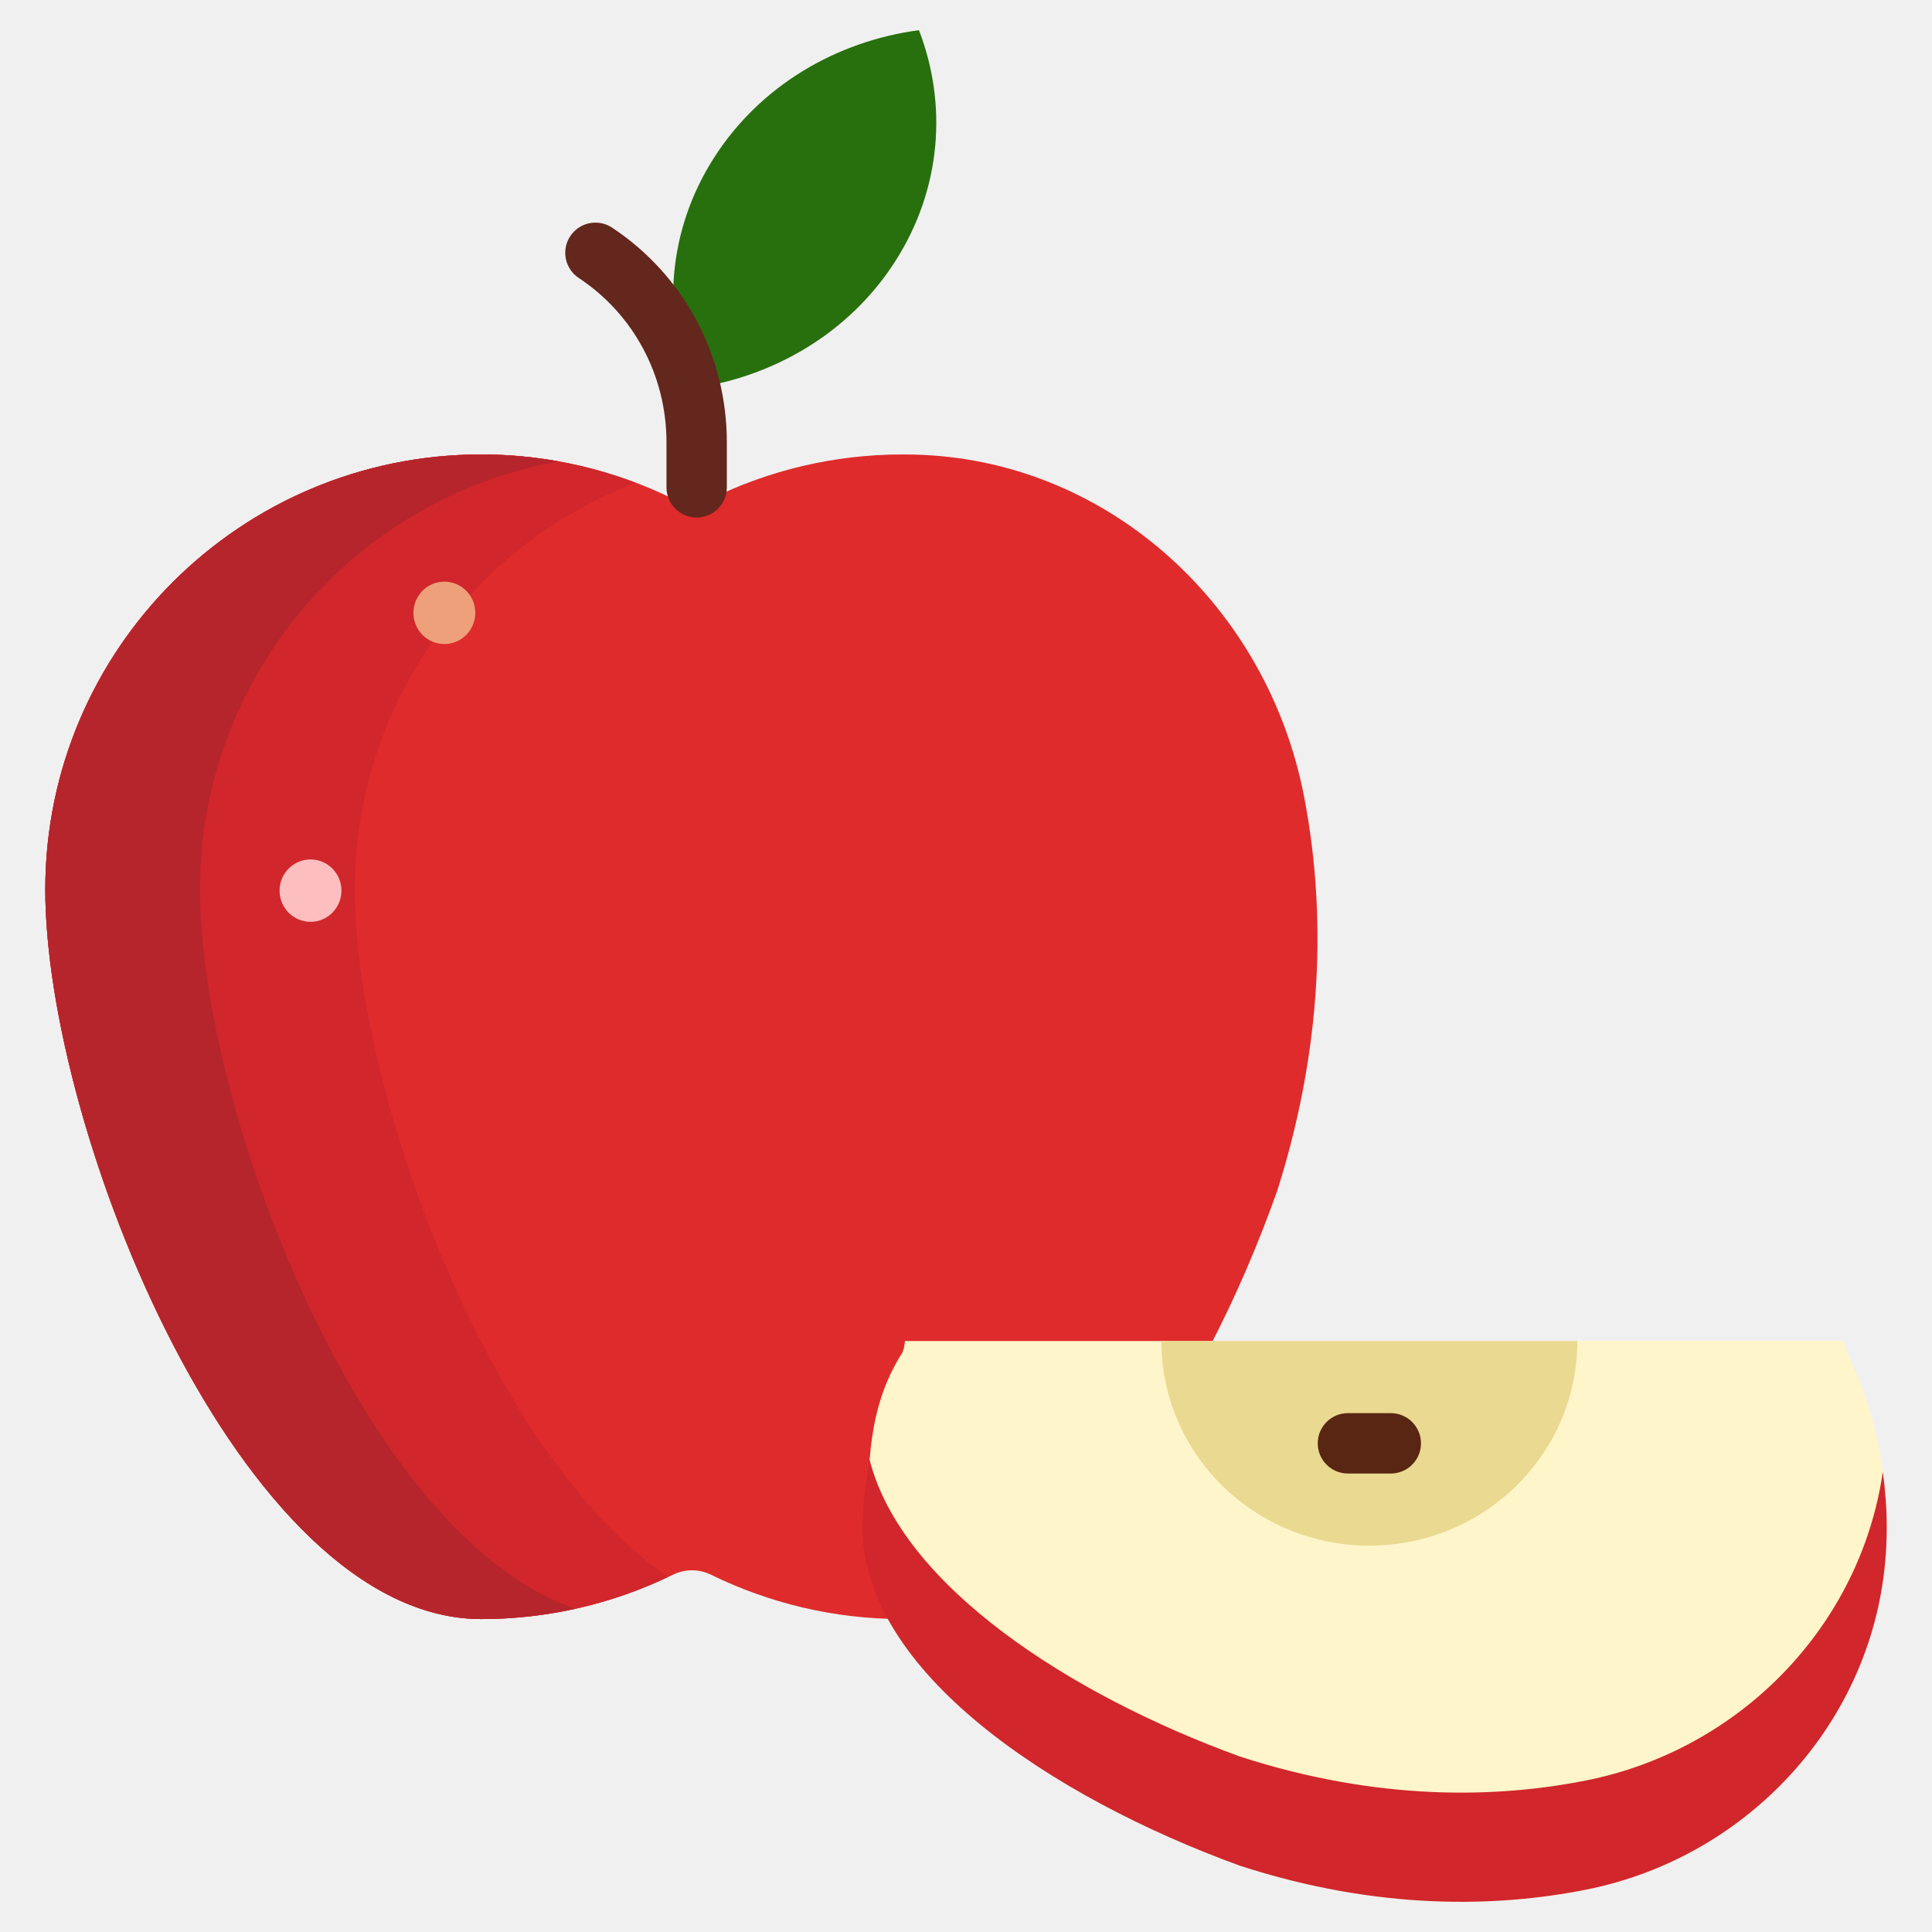
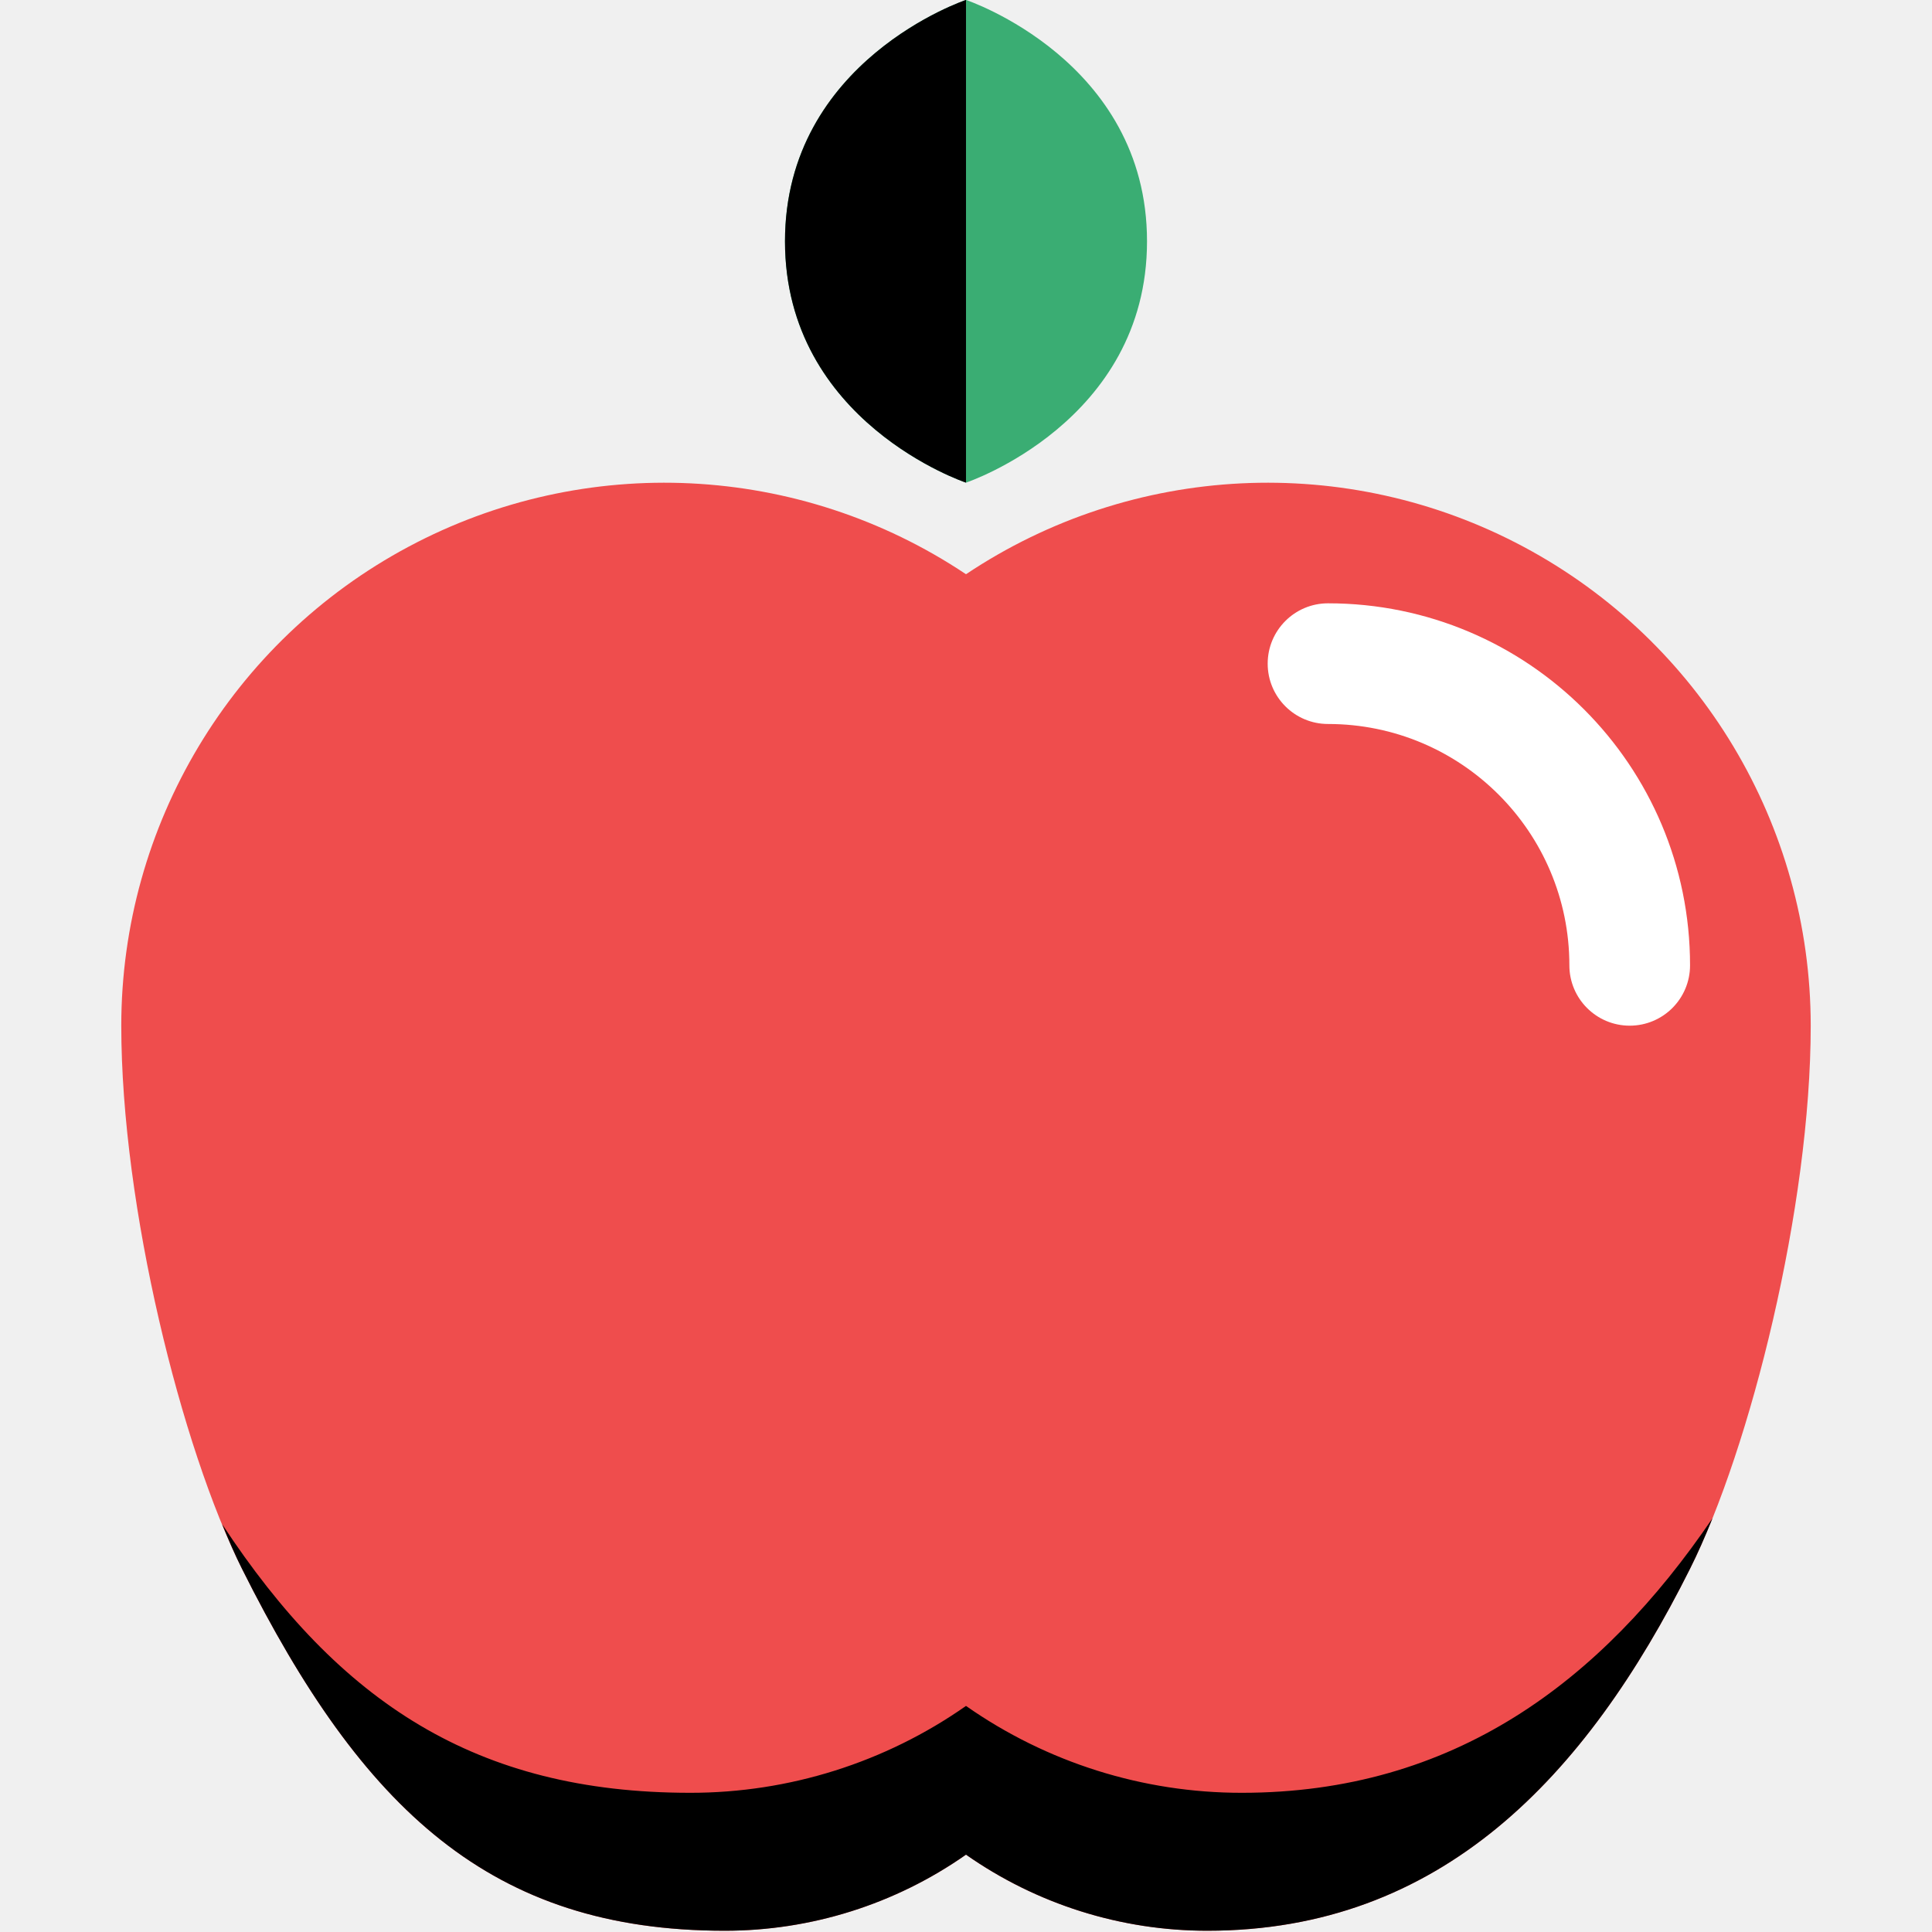
- <svg xmlns="http://www.w3.org/2000/svg" width="800px" height="800px" viewBox="0 0 128 128" version="1.1" xml:space="preserve">
-   <style type="text/css">
- 	.st0{fill:#69A401;}
- 	.st1{fill:#EFE691;}
- 	.st2{fill:#B20000;}
- 	.st3{fill:#DF1801;}
- 	.st4{fill:#F40603;}
- 	.st5{fill:#FFEEEE;}
- 	.st6{fill:#847B3C;}
- 	.st7{fill:#CEB600;}
- 	.st8{fill:#F8CD02;}
- 	.st9{fill:#F7C800;}
- 	.st10{fill:#F6E8B9;}
- 	.st11{fill:#F6E9CA;}
- 	.st12{fill:#CF8A11;}
- 	.st13{fill:#286F0D;}
- 	.st14{fill:#63271D;}
- 	.st15{fill:#EB8102;}
- 	.st16{fill:#E37303;}
- 	.st17{fill:#D97102;}
- 	.st18{fill:#BF6302;}
- 	.st19{fill:#EA9735;}
- 	.st20{fill:#3E1A01;}
- 	.st21{fill:#C96A0A;}
- 	.st22{fill:#CE2335;}
- 	.st23{fill:#C0242D;}
- 	.st24{fill:#BA1A23;}
- 	.st25{fill:#F9DCC7;}
- 	.st26{fill:#DBE2CE;}
- 	.st27{fill:#7D4B12;}
- 	.st28{fill:#75480C;}
- 	.st29{fill:#66410C;}
- 	.st30{fill:#88550D;}
- 	.st31{fill:#FFFEE9;}
- 	.st32{fill:#9B9F1A;}
- 	.st33{fill:#F6E177;}
- 	.st34{fill:#443A00;}
- 	.st35{fill:#305209;}
- 	.st36{fill:#7F7C04;}
- 	.st37{fill:#BAB424;}
- 	.st38{fill:#F7CF43;}
- 	.st39{fill:#DE940E;}
- 	.st40{fill:#5F570A;}
- 	.st41{fill:#175424;}
- 	.st42{fill:#215B25;}
- 	.st43{fill:#1B5020;}
- 	.st44{fill:#C0F9C0;}
- 	.st45{fill:#F3DA78;}
- 	.st46{fill:#BC441C;}
- 	.st47{fill:#148E2E;}
- 	.st48{fill:#283767;}
- 	.st49{fill:#425285;}
- 	.st50{fill:#CFDFFF;}
- 	.st51{fill:#1F2C55;}
- 	.st52{fill:#776220;}
- 	.st53{fill:#90236B;}
- 	.st54{fill:#5D1A47;}
- 	.st55{fill:#99499A;}
- 	.st56{fill:#FCCAFA;}
- 	.st57{fill:#917C31;}
- 	.st58{fill:#F4C435;}
- 	.st59{fill:#F1BC02;}
- 	.st60{fill:#F0B102;}
- 	.st61{fill:#F1F7BA;}
- 	.st62{fill:#E3DCB9;}
- 	.st63{fill:#BD6800;}
- 	.st64{fill:#E19704;}
- 	.st65{fill:#B2CA2B;}
- 	.st66{fill:#AFC20F;}
- 	.st67{fill:#B9CB00;}
- 	.st68{fill:#E5F392;}
- 	.st69{fill:#F78202;}
- 	.st70{fill:#F79613;}
- 	.st71{fill:#331F07;}
- 	.st72{fill:#402B16;}
- 	.st73{fill:#669404;}
- 	.st74{fill:#F58E13;}
- 	.st75{fill:#D87117;}
- 	.st76{fill:#216604;}
- 	.st77{fill:#286D08;}
- 	.st78{fill:#C8C625;}
- 	.st79{fill:#2C441F;}
- 	.st80{fill:#F1E6BF;}
- 	.st81{fill:#F2BE2E;}
- 	.st82{fill:#BF8F33;}
- 	.st83{fill:#568804;}
- 	.st84{fill:#669614;}
- 	.st85{fill:#688E0C;}
- 	.st86{fill:#4C7005;}
- 	.st87{fill:#A0CA49;}
- 	.st88{fill:#99BD70;}
- 	.st89{fill:#78AA25;}
- 	.st90{fill:#4B7C23;}
- 	.st91{fill:#EADBC8;}
- 	.st92{fill:#F0D5B0;}
- 	.st93{fill:#DF2B2B;}
- 	.st94{fill:#D1262C;}
- 	.st95{fill:#B7252C;}
- 	.st96{fill:#46670C;}
- 	.st97{fill:#F49D5B;}
- 	.st98{fill:#F57A55;}
- 	.st99{fill:#F1C3A7;}
- 	.st100{fill:#CC0917;}
- 	.st101{fill:#DC1035;}
- 	.st102{fill:#9BAC0F;}
- 	.st103{fill:#667A1D;}
- 	.st104{fill:#7A9D18;}
- 	.st105{fill:#F6F7E6;}
- 	.st106{fill:#F0194D;}
- 	.st107{fill:#362420;}
- 	.st108{fill:#530618;}
- 	.st109{fill:#44041A;}
- 	.st110{fill:#490419;}
- 	.st111{fill:#F8A459;}
- 	.st112{fill:#871B22;}
- 	.st113{fill:#600613;}
- 	.st114{fill:#F8C790;}
- 	.st115{fill:#447832;}
- 	.st116{fill:#7C473D;}
- 	.st117{fill:#441432;}
- 	.st118{fill:#51163F;}
- 	.st119{fill:#5B1A41;}
- 	.st120{fill:#FCEBF9;}
- 	.st121{fill:#ECE5CE;}
- 	.st122{fill:#BC3E2C;}
- 	.st123{fill:#A60F26;}
- 	.st124{fill:#C61632;}
- 	.st125{fill:#BD1331;}
- 	.st126{fill:#F8B772;}
- 	.st127{fill:#F7DDAC;}
- 	.st128{fill:#850E11;}
- 	.st129{fill:#191200;}
- 	.st130{fill:#553D2D;}
- 	.st131{fill:#F9E2D2;}
- 	.st132{fill:#CA8937;}
- 	.st133{fill:#462D16;}
- 	.st134{fill:#6D8916;}
- 	.st135{fill:#96B54E;}
- 	.st136{fill:#E3E2DE;}
- 	.st137{fill:#261811;}
- 	.st138{fill:#525C11;}
- 	.st139{fill:#14581E;}
- 	.st140{fill:#3D7712;}
- 	.st141{fill:#9BC148;}
- 	.st142{fill:#E22434;}
- 	.st143{fill:#C6DD9E;}
- 	.st144{fill:#F89A07;}
- 	.st145{fill:#F7A410;}
- 	.st146{fill:#F8AB19;}
- 	.st147{fill:#F7B81C;}
- 	.st148{fill:#E5870A;}
- 	.st149{fill:#97A304;}
- 	.st150{fill:#A88C5C;}
- 	.st151{fill:#ADC21E;}
- 	.st152{fill:#A3BA0B;}
- 	.st153{fill:#8D9E08;}
- 	.st154{fill:#E0DAB9;}
- 	.st155{fill:#684219;}
- 	.st156{fill:#777F05;}
- 	.st157{fill:#F2E9C4;}
- 	.st158{fill:#CBB465;}
- 	.st159{fill:#FFF5CA;}
- 	.st160{fill:#E52828;}
- 	.st161{fill:#F87302;}
- 	.st162{fill:#FF7B22;}
- 	.st163{fill:#FC7F10;}
- 	.st164{fill:#F8A200;}
- 	.st165{fill:#F8DC91;}
- 	.st166{fill:#FFFFFF;}
- 	.st167{fill:#F5D7D5;}
- 	.st168{fill:#EDA07A;}
- 	.st169{fill:#FCBEBE;}
- 	.st170{fill:#EAD991;}
- 	.st171{fill:#582612;}
- </style>
-   <g id="_x33_0_Mulberry" />
-   <g id="_x32_9_Star_Fruit" />
-   <g id="_x32_8_Apricot" />
-   <g id="_x32_7_Litchi" />
-   <g id="_x32_6_Kiwi" />
-   <g id="_x32_5_Jackfruit" />
-   <g id="_x32_4_Avacado" />
-   <g id="_x32_3_Blueberry" />
-   <g id="_x32_2_Purple_Grapes" />
-   <g id="_x32_1_Melon" />
-   <g id="_x32_0_Green_Grapes" />
-   <g id="_x31_9_Papaya" />
-   <g id="_x31_8_Pineapple" />
-   <g id="_x31_7_Banana" />
-   <g id="_x31_6_Tender_Coconut" />
-   <g id="_x31_5_Strawberry" />
-   <g id="_x31_4_Dragon_Fruit" />
-   <g id="_x31_3_Plum" />
-   <g id="_x31_2_Fig" />
-   <g id="_x31_1_Peach" />
-   <g id="_x31_0_Cherry" />
-   <g id="_x30_9_Sapota" />
-   <g id="_x30_8_Custard_Apple" />
-   <g id="_x30_7_Watermelon" />
-   <g id="_x30_6_Mango" />
-   <g id="_x30_5_Pear" />
-   <g id="_x30_4_Guava" />
-   <g id="_x30_3_Pomegranate" />
-   <g id="_x30_2_Orange" />
-   <g id="_x30_1_Apple">
-     <g id="XMLID_795_">
-       <g id="XMLID_794_">
-         <path class="st93" d="M84.634,78.852c-5.039,14.218-14.271,28.415-24.831,28.415     c-4.559,0-8.868-1.061-12.701-2.94c-0.793-0.388-1.72-0.388-2.512,0c-3.834,1.879-8.142,2.94-12.701,2.94     C15.934,107.267,3,74.859,3,58.937c0-15.922,12.934-28.829,28.888-28.829c4.56,0,8.868,1.061,12.702,2.94     c0.792,0.388,1.719,0.388,2.511,0c3.834-1.879,8.142-2.94,12.702-2.94c0.448,0,0.894,0.01,1.337,0.03     c12.525,0.57,22.843,10.149,25.255,22.623C87.672,59.362,87.962,68.327,84.634,78.852z" id="XMLID_765_" />
-         <path class="st13" d="M47.297,10.465c-3.058,4.796-3.434,10.402-1.551,15.28     c5.454-0.724,10.529-3.669,13.586-8.465S62.766,6.878,60.883,2C55.429,2.724,50.354,5.669,47.297,10.465z" id="XMLID_764_" />
-         <path class="st14" d="M46.156,34.288c-1.104,0-2-0.896-2-2v-2.984c0-4.411-2.172-8.481-5.811-10.887     c-0.921-0.609-1.174-1.85-0.565-2.771c0.61-0.921,1.852-1.174,2.771-0.565c4.762,3.149,7.604,8.466,7.604,14.224v2.984     C48.156,33.392,47.261,34.288,46.156,34.288z" />
-         <path class="st94" d="M23.504,58.937c0-12.312,7.737-22.816,18.62-26.948c-3.183-1.208-6.629-1.881-10.237-1.881     C15.934,30.107,3,43.015,3,58.937c0,15.922,12.934,48.33,28.888,48.33c4.432,0,8.623-1.009,12.374-2.79     C32.268,96.295,23.504,72.041,23.504,58.937z" id="XMLID_77_" />
-         <path class="st95" d="M13.252,58.937c0-14.178,10.259-25.958,23.771-28.369c-1.667-0.3-3.382-0.46-5.135-0.46     C15.934,30.107,3,43.015,3,58.937c0,15.922,12.934,48.33,28.888,48.33c2.15,0,4.241-0.244,6.256-0.69     C24.082,101.857,13.252,73.505,13.252,58.937z" id="XMLID_58_" />
-         <ellipse class="st168" cx="29.44" cy="40.603" id="XMLID_53_" rx="2.05" ry="2.067" />
-         <ellipse class="st169" cx="20.572" cy="59.007" id="XMLID_54_" rx="2.05" ry="2.067" />
-       </g>
-       <g id="XMLID_793_">
-         <path class="st159" d="M105.078,125.195c10.97-2.179,19.394-11.499,19.895-22.813     c0.018-0.4,0.027-0.803,0.027-1.208c0-4.119-0.933-8.011-2.585-11.474c-0.129-0.271-0.194-0.561-0.225-0.853H59.955     c-0.031,0.293-0.065,0.6-0.225,0.854c-2.23,3.549-2.23,7.368-2.23,11.487c0,9.539,12.13,17.865,24.634,22.416     C91.39,126.61,99.273,126.348,105.078,125.195z" id="XMLID_798_" />
-         <path class="st170" d="M90.724,102.403c7.61,0,13.78-6.069,13.78-13.556h-27.56     C76.944,96.333,83.113,102.403,90.724,102.403z" id="XMLID_801_" />
-         <path class="st171" d="M92.144,97.625C92.143,97.625,92.143,97.625,92.144,97.625l-2.841-0.001c-1.104,0-2-0.896-1.999-2.001     c0-1.104,0.896-1.999,2-1.999c0,0,0,0,0.001,0l2.84,0.001c1.104,0,2,0.896,1.999,2.001C94.143,96.73,93.248,97.625,92.144,97.625     z" />
-         <path class="st94" d="M105.078,117.961c-5.805,1.153-13.688,1.415-22.945-1.591     c-11.255-4.097-22.386-11.304-24.519-19.651c-0.239,1.435-0.47,2.949-0.47,4.455c0,9.539,12.485,17.878,24.989,22.43     c9.256,3.006,17.139,2.744,22.945,1.591c10.97-2.179,19.394-11.499,19.895-22.813c0.018-0.4,0.027-0.803,0.027-1.208     c0-1.244-0.095-2.465-0.259-3.663C123.26,107.74,115.273,115.936,105.078,117.961z" id="XMLID_59_" />
-       </g>
-     </g>
-   </g>
+ <svg xmlns="http://www.w3.org/2000/svg" width="800px" height="800px" viewBox="0 0 1024 1024" class="icon" version="1.1">
+   <path d="M959.72 543.628a287.82 287.82 0 0 0-447.72-239.274 287.82 287.82 0 0 0-447.72 239.274c0 95.94 31.98 223.86 63.96 287.82 63.96 127.92 132.237 191.88 255.84 191.88a222.517 222.517 0 0 0 127.92-40.327 222.517 222.517 0 0 0 127.92 40.327c123.603 0 200.547-81.325 255.84-191.88 31.98-63.96 63.96-191.88 63.96-287.82z" fill="#EF4D4D" />
+   <path d="M658.181 950.222A254.241 254.241 0 0 1 512 904.171a254.241 254.241 0 0 1-146.181 46.051c-113.497 0-185.964-48.002-248.069-142.343 3.454 8.475 6.972 16.566 10.489 23.569 63.96 127.92 132.237 191.88 255.84 191.88a222.517 222.517 0 0 0 127.92-40.327 222.517 222.517 0 0 0 127.92 40.327c123.603 0 200.547-81.325 255.84-191.88 3.998-7.963 7.963-16.949 11.897-26.735-59.163 87.05-137.546 145.509-249.476 145.509z" fill="" />
+   <path d="M512 255.808s95.94-31.98 95.94-127.92-95.94-127.92-95.94-127.92-95.94 31.98-95.94 127.92 95.94 127.92 95.94 127.92z" fill="#3AAD73" />
+   <path d="M512-0.032s-95.94 31.98-95.94 127.92 95.94 127.92 95.94 127.92v-255.84z" fill="" />
+   <path d="M703.88 319.768a31.98 31.98 0 1 0 0 63.96 127.92 127.92 0 0 1 127.92 127.92 31.98 31.98 0 1 0 63.96 0 191.88 191.88 0 0 0-191.88-191.88z" fill="#FFFFFF" />
</svg>
